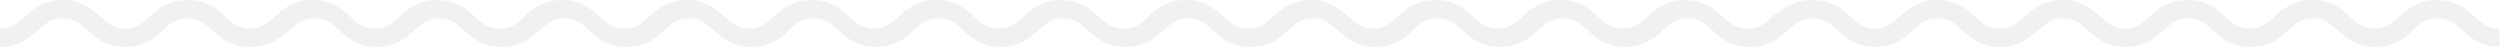
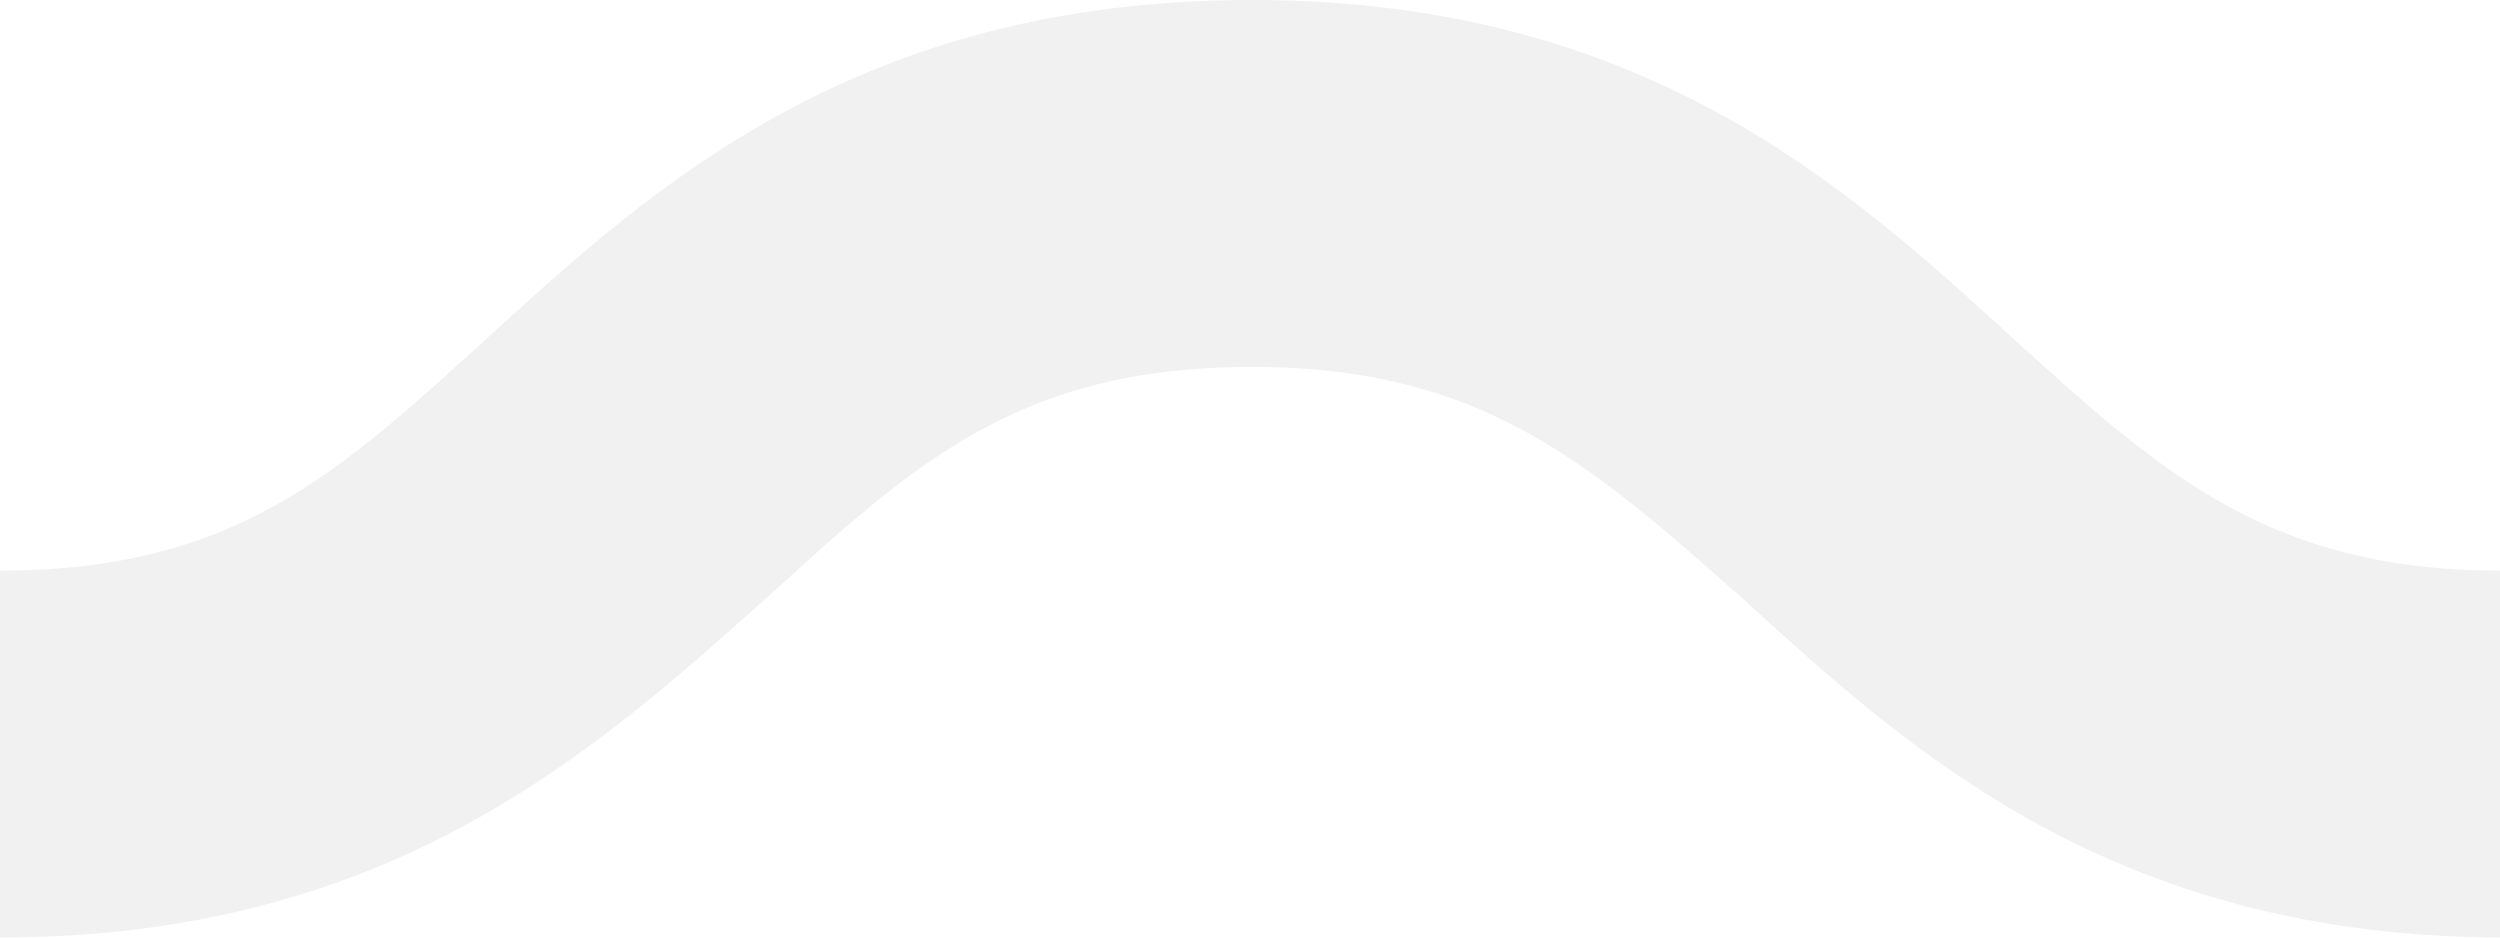
- <svg xmlns="http://www.w3.org/2000/svg" width="320" height="6" viewBox="0 0 320 6" fill="none">
+ <svg xmlns="http://www.w3.org/2000/svg" viewBox="0 0 16 6" fill="none">
  <path d="M320 6C317.496 6 316.188 4.8 315.13 3.835C314.184 2.974 313.489 2.348 312.014 2.348C310.511 2.348 309.843 2.974 308.897 3.835C307.84 4.8 306.532 6 304.028 6C301.523 6 300.216 4.8 299.158 3.835C298.212 2.974 297.517 2.348 296.042 2.348C294.567 2.348 293.871 2.974 292.925 3.835C291.868 4.8 290.56 6 288.056 6C285.551 6 284.243 4.8 283.186 3.835C282.24 2.974 281.544 2.348 280.07 2.348C278.567 2.348 277.899 2.974 276.953 3.835C275.896 4.8 274.588 6 272.083 6C269.579 6 268.271 4.8 267.214 3.835C266.268 2.974 265.572 2.348 264.097 2.348C262.595 2.348 261.927 2.974 260.981 3.835C259.812 4.8 258.504 6 256 6C253.496 6 252.188 4.8 251.13 3.835C250.184 2.974 249.489 2.348 248.014 2.348C246.511 2.348 245.843 2.974 244.897 3.835C243.84 4.8 242.532 6 240.028 6C237.523 6 236.216 4.8 235.158 3.835C234.212 2.974 233.517 2.348 232.042 2.348C230.539 2.348 229.871 2.974 228.925 3.835C227.812 4.8 226.504 6 224 6C221.496 6 220.188 4.8 219.13 3.835C218.184 2.974 217.489 2.348 216.014 2.348C214.511 2.348 213.843 2.974 212.897 3.835C211.84 4.8 210.532 6 208.028 6C205.523 6 204.216 4.8 203.158 3.835C202.212 2.974 201.517 2.348 200.042 2.348C198.567 2.348 197.871 2.974 196.925 3.835C195.84 4.8 194.504 6 192 6C189.496 6 188.188 4.8 187.13 3.835C186.184 2.974 185.489 2.348 184.014 2.348C182.511 2.348 181.843 2.974 180.897 3.835C179.84 4.8 178.532 6 176.028 6C173.523 6 172.216 4.8 171.158 3.835C170.212 2.974 169.517 2.348 168.042 2.348C166.539 2.348 165.871 2.974 164.925 3.835C163.868 4.8 162.56 6 160.056 6C157.551 6 156.243 4.8 155.186 3.835C154.24 2.974 153.544 2.348 152.07 2.348C150.595 2.348 149.899 2.974 148.953 3.835C147.896 4.8 146.588 6 144.083 6C141.579 6 140.271 4.8 139.214 3.835C138.268 2.974 137.572 2.348 136.097 2.348C134.595 2.348 133.927 2.974 132.981 3.835C131.923 4.8 130.616 6 128.111 6C125.607 6 124.299 4.8 123.242 3.835C122.296 2.974 121.6 2.348 120.125 2.348C118.623 2.348 117.955 2.974 117.009 3.835C115.951 4.8 114.643 6 112.139 6C109.635 6 108.327 4.8 107.27 3.835C106.323 2.974 105.628 2.348 104.153 2.348C102.65 2.348 101.983 2.974 101.037 3.835C99.979 4.8 98.671 6 96.167 6C93.663 6 92.355 4.8 91.297 3.835C90.351 2.974 89.656 2.348 88.181 2.348C86.706 2.348 86.01 2.974 85.064 3.835C84.007 4.8 82.699 6 80.195 6C77.69 6 76.383 4.8 75.325 3.835C74.379 2.974 73.683 2.348 72.209 2.348C70.706 2.348 70.038 2.974 69.092 3.835C68.035 4.8 66.727 6 64.223 6C61.718 6 60.41 4.8 59.353 3.835C58.407 2.974 57.711 2.348 56.236 2.348C54.734 2.348 54.066 2.974 53.12 3.835C52.063 4.8 50.755 6 48.25 6C45.746 6 44.438 4.8 43.381 3.835C42.435 2.974 41.739 2.348 40.264 2.348C38.762 2.348 38.094 2.974 37.148 3.835C35.84 4.8 34.504 6 32 6C29.496 6 28.188 4.8 27.13 3.835C26.184 2.974 25.489 2.348 24.014 2.348C22.511 2.348 21.843 2.974 20.897 3.835C19.84 4.8 18.532 6 16.028 6C13.524 6 12.216 4.8 11.158 3.835C10.184 2.974 9.489 2.348 8.014 2.348C6.511 2.348 5.843 2.974 4.897 3.835C3.812 4.8 2.504 6 0 6V3.652C1.503 3.652 2.17 3.026 3.117 2.165C4.174 1.2 5.482 0 8.014 0C10.518 0 11.826 1.2 12.883 2.165C13.83 3.026 14.525 3.652 16 3.652C17.503 3.652 18.17 3.026 19.116 2.165C20.174 1.2 21.51 0 24.014 0C26.518 0 27.826 1.2 28.884 2.165C29.83 3.026 30.525 3.652 32 3.652C33.503 3.652 34.17 3.026 35.117 2.165C36.174 1.2 37.482 0 39.986 0C42.49 0 43.798 1.2 44.856 2.165C45.802 3.026 46.497 3.652 47.972 3.652C49.475 3.652 50.143 3.026 51.089 2.165C52.146 1.2 53.454 0 55.958 0C58.463 0 59.77 1.2 60.828 2.165C61.774 3.026 62.47 3.652 63.944 3.652C65.447 3.652 66.115 3.026 67.061 2.165C68.118 1.2 69.426 0 71.93 0C74.435 0 75.743 1.2 76.8 2.165C77.746 3.026 78.442 3.652 79.916 3.652C81.419 3.652 82.087 3.026 83.033 2.165C84.09 1.2 85.398 0 87.903 0C90.407 0 91.715 1.2 92.772 2.165C93.718 3.026 94.414 3.652 95.889 3.652C97.391 3.652 98.059 3.026 99.005 2.165C100.063 1.2 101.37 0 103.875 0C106.379 0 107.687 1.2 108.744 2.165C109.69 3.026 110.386 3.652 111.861 3.652C113.336 3.652 114.031 3.026 114.977 2.165C116.035 1.2 117.343 0 119.847 0C122.351 0 123.659 1.2 124.717 2.165C125.663 3.026 126.358 3.652 127.833 3.652C129.336 3.652 130.003 3.026 130.95 2.165C132.007 1.2 133.315 0 135.819 0C138.323 0 139.631 1.2 140.689 2.165C141.635 3.026 142.33 3.652 143.805 3.652C145.308 3.652 145.976 3.026 146.922 2.165C147.979 1.2 149.287 0 151.791 0C154.296 0 155.603 1.2 156.661 2.165C157.607 3.026 158.303 3.652 159.777 3.652C161.28 3.652 161.948 3.026 162.894 2.165C163.951 1.2 165.259 0 167.763 0C170.268 0 171.576 1.2 172.633 2.165C173.579 3.026 174.275 3.652 175.75 3.652C177.252 3.652 177.92 3.026 178.866 2.165C179.923 1.2 181.231 0 183.736 0C186.24 0 187.548 1.2 188.605 2.165C189.551 3.026 190.247 3.652 191.722 3.652C193.224 3.652 193.892 3.026 194.838 2.165C195.896 1.2 197.203 0 199.708 0C202.212 0 203.52 1.2 204.577 2.165C205.523 3.026 206.219 3.652 207.694 3.652C209.197 3.652 209.864 3.026 210.81 2.165C211.868 1.2 213.176 0 215.68 0C218.184 0 219.492 1.2 220.55 2.165C221.496 3.026 222.191 3.652 223.666 3.652C225.169 3.652 225.837 3.026 226.783 2.165C228.174 1.2 229.482 0 232.014 0C234.518 0 235.826 1.2 236.883 2.165C237.83 3.026 238.525 3.652 240 3.652C241.475 3.652 242.17 3.026 243.117 2.165C244.174 1.2 245.482 0 247.986 0C250.49 0 251.798 1.2 252.856 2.165C253.802 3.026 254.497 3.652 255.972 3.652C257.447 3.652 258.143 3.026 259.089 2.165C260.174 1.2 261.482 0 264.014 0C266.546 0 267.826 1.2 268.883 2.165C269.83 3.026 270.525 3.652 272 3.652C273.475 3.652 274.17 3.026 275.117 2.165C276.174 1.2 277.482 0 279.986 0C282.49 0 283.798 1.2 284.856 2.165C285.802 3.026 286.497 3.652 287.972 3.652C289.475 3.652 290.143 3.026 291.089 2.165C292.146 1.2 293.454 0 295.958 0C298.463 0 299.77 1.2 300.828 2.165C301.774 3.026 302.47 3.652 303.944 3.652C305.419 3.652 306.115 3.026 307.061 2.165C308.118 1.2 309.426 0 311.93 0C314.435 0 315.743 1.2 316.8 2.165C317.746 3.026 318.442 3.652 319.917 3.652V6H320Z" fill="#F1F1F1" />
</svg>
